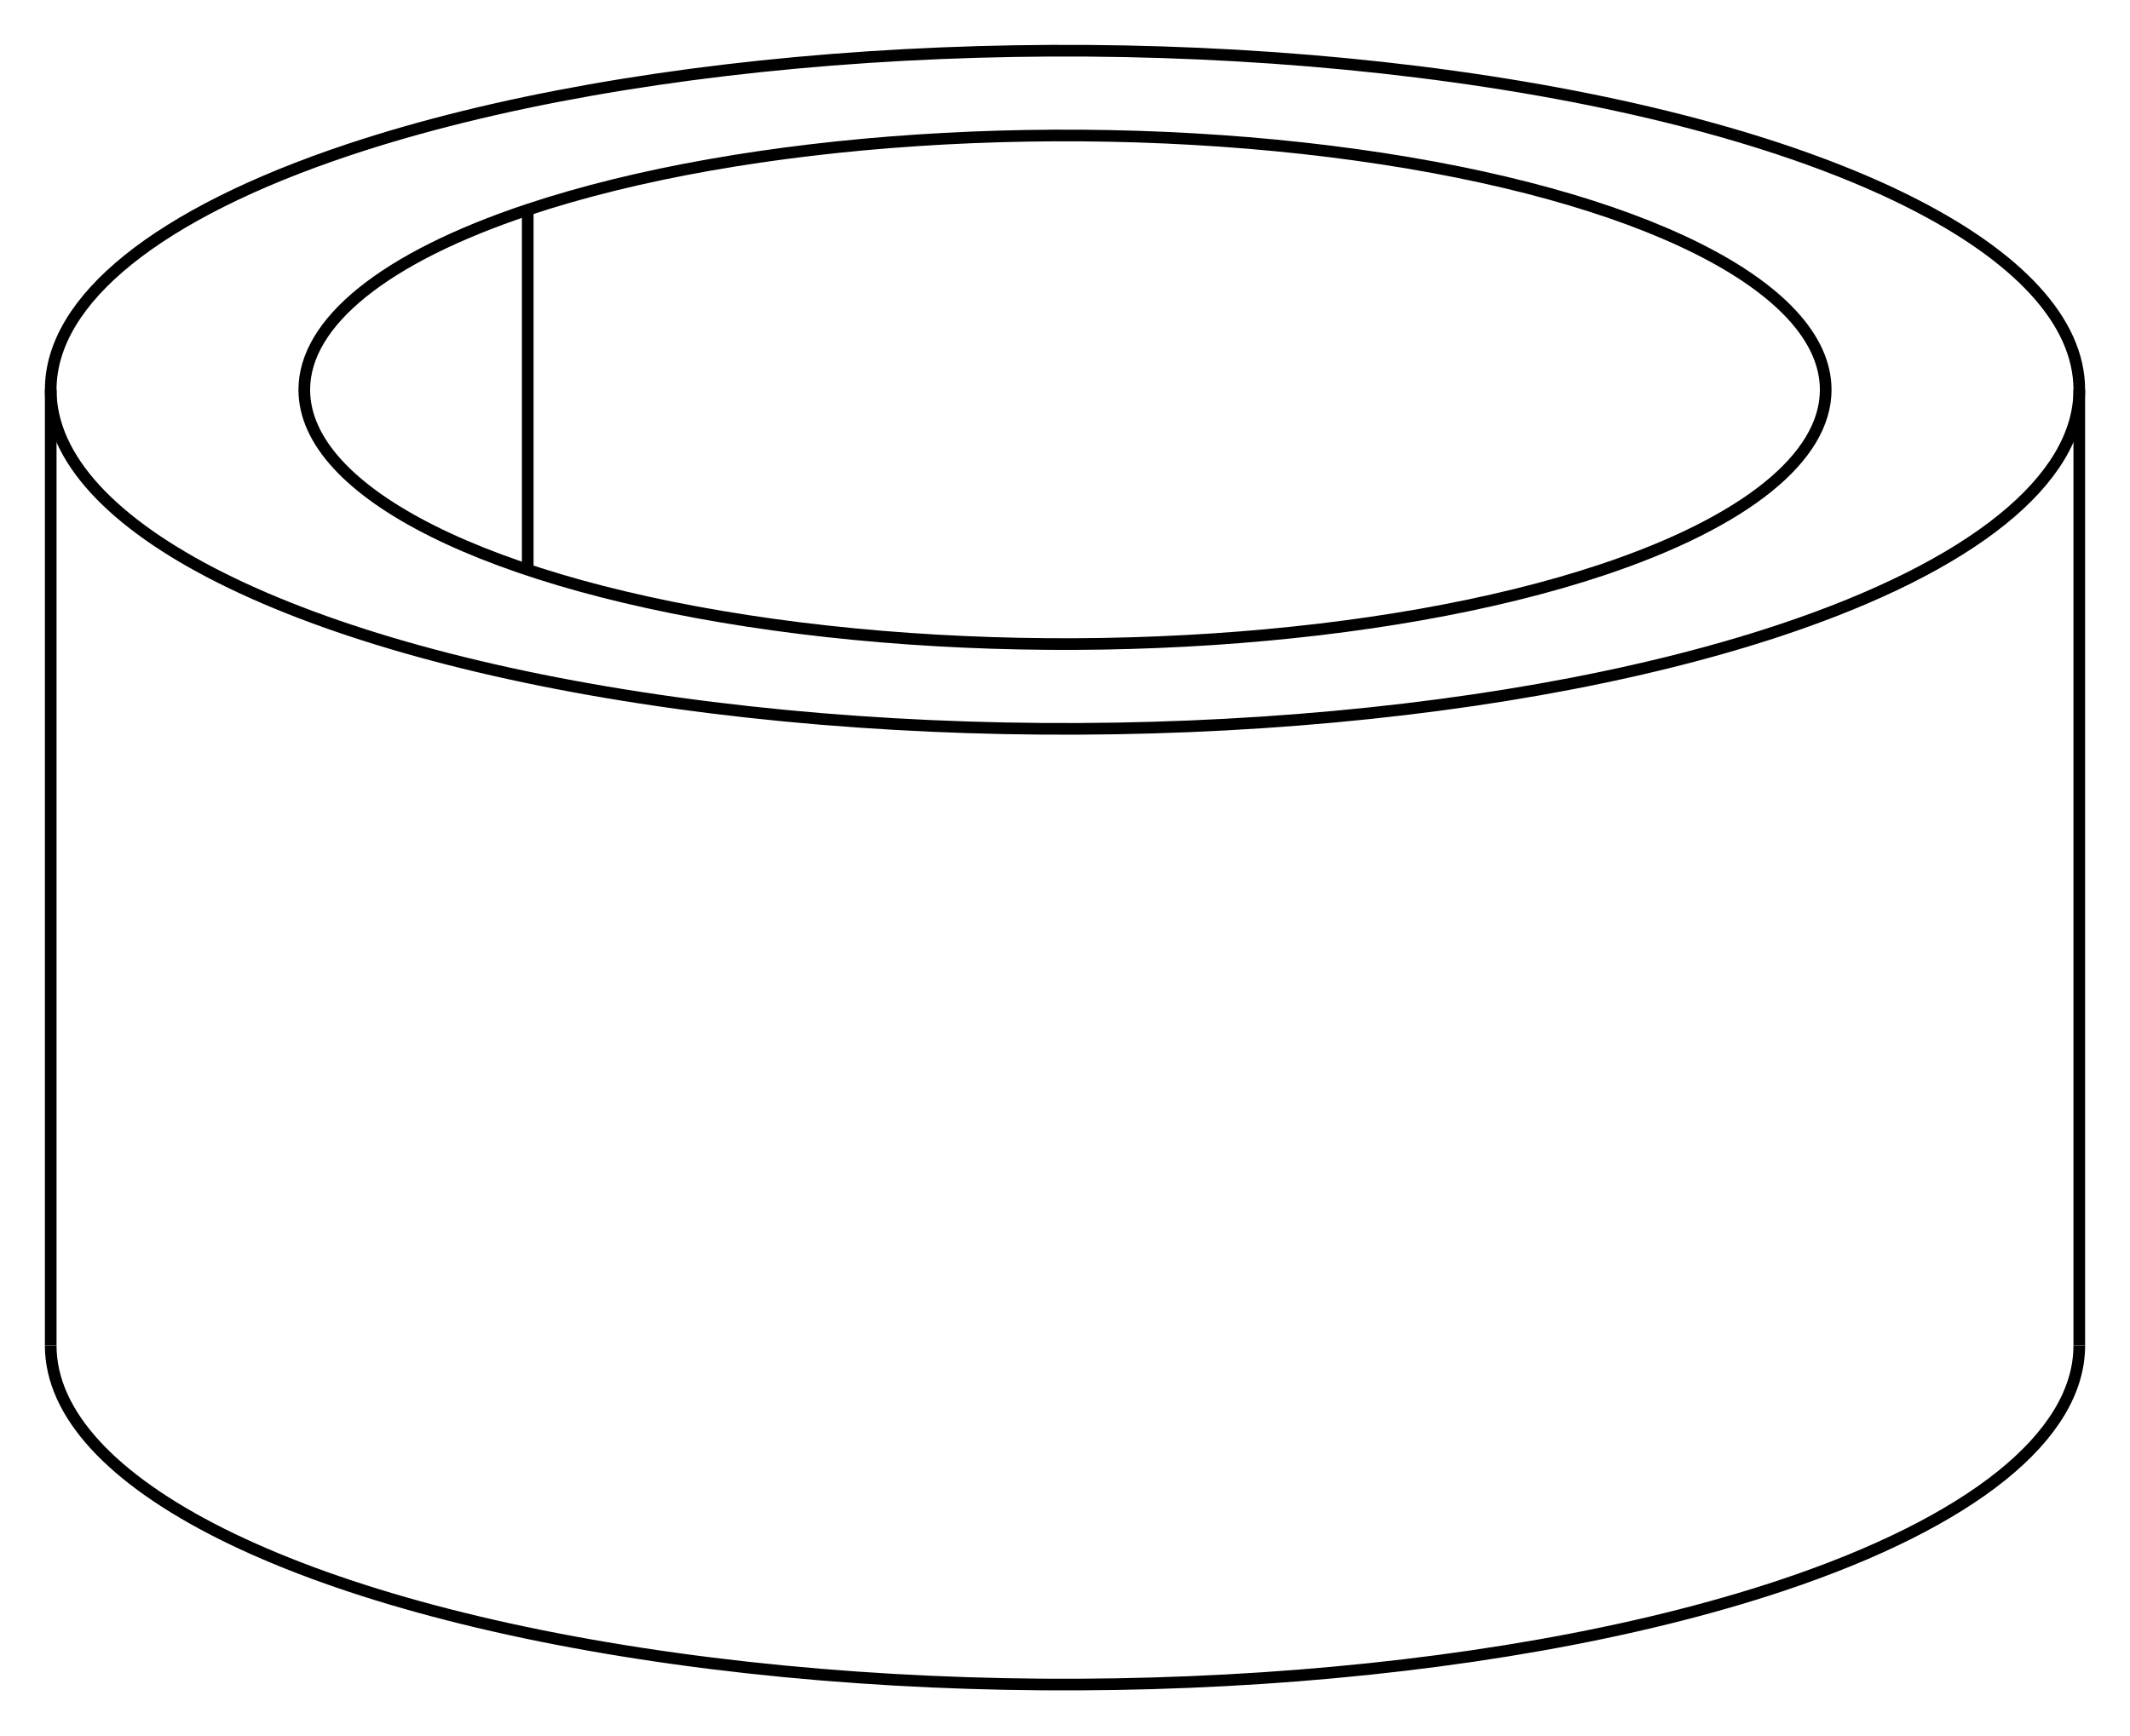
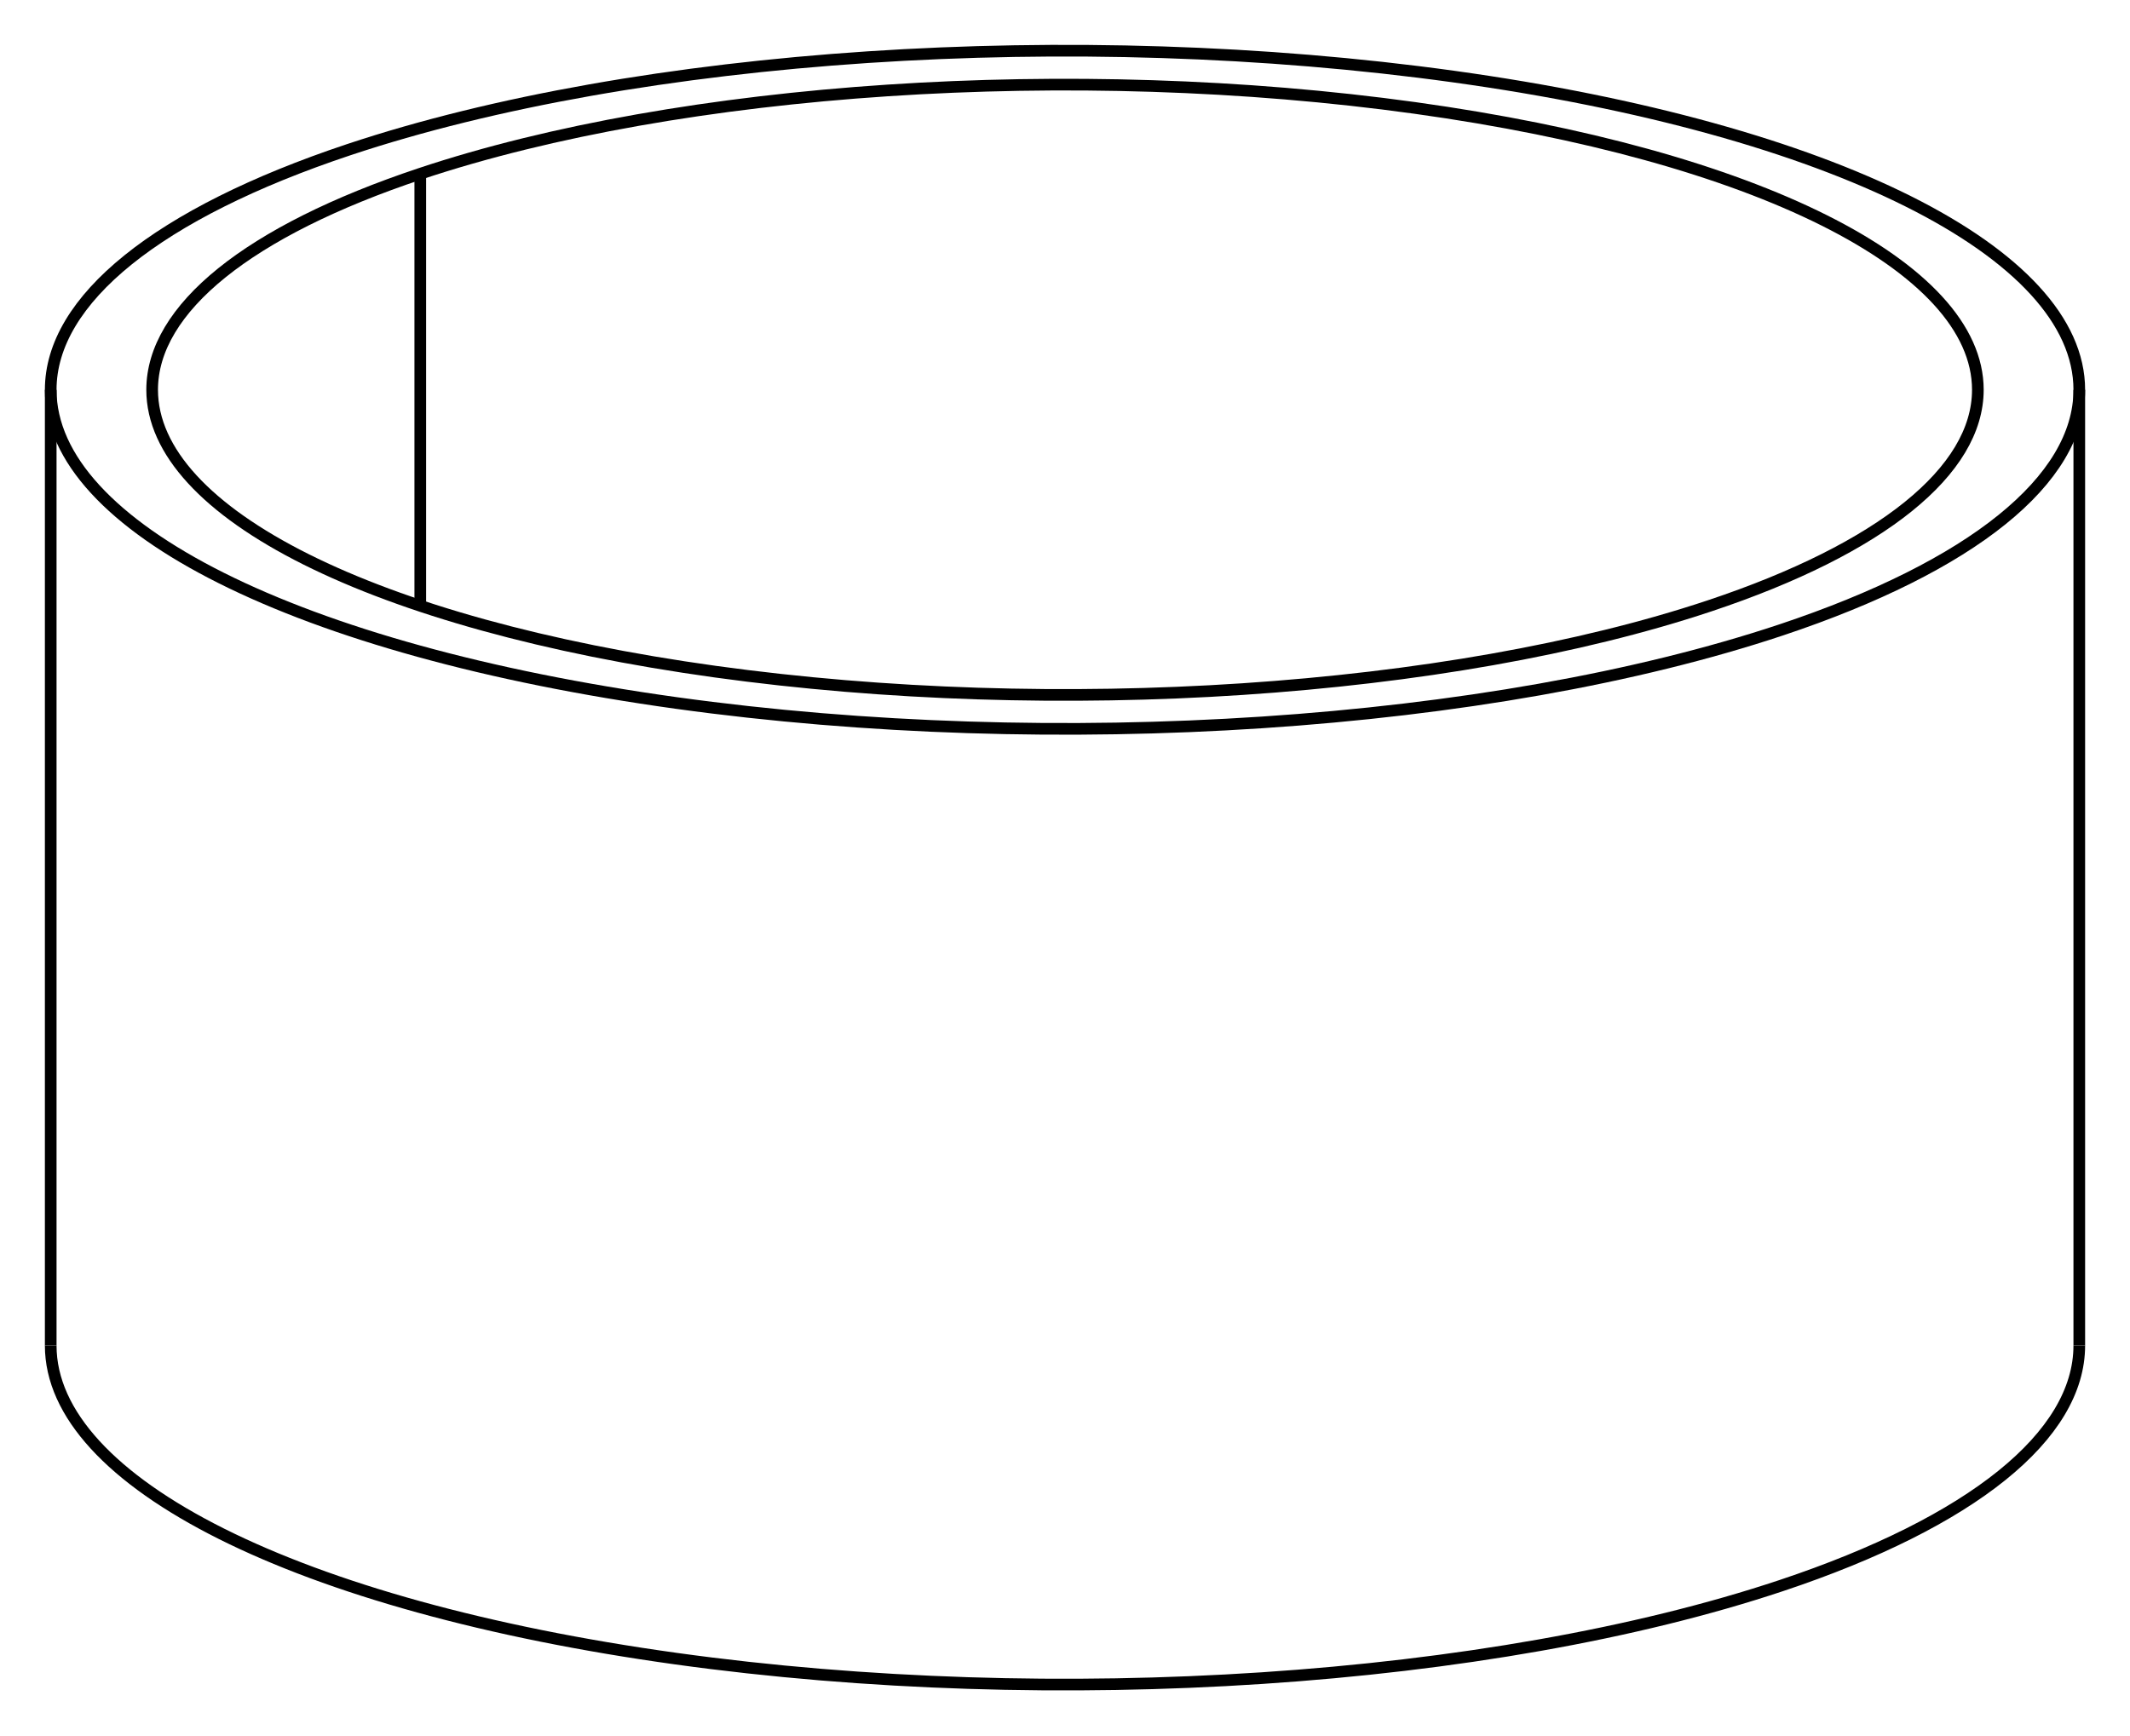
<svg xmlns="http://www.w3.org/2000/svg" version="1.1" viewBox="-21 -17.112 42 34.224" fill="none" stroke="black" stroke-width="0.6%" vector-effect="non-scaling-stroke">
  <path d="M 20 9.424 A 20 6.687 360 0 1 14.126 14.159 A 20 6.687 360 0 1 -20 9.424" />
  <path d="M -14.126 -14.159 A 20 6.687 360 0 1 20 -9.424 A 20 6.687 360 0 1 14.126 -4.69 A 20 6.687 360 0 1 -20 -9.424 A 20 6.687 360 0 1 -14.126 -14.159 Z" />
-   <path d="M -10.594 -12.975 A 15 5.016 360 0 1 15 -9.424 A 15 5.016 360 0 1 10.594 -5.874 A 15 5.016 360 0 1 -15 -9.424 A 15 5.016 360 0 1 -10.594 -12.975 Z" />
-   <path d="M -10.594 -5.874 L -10.594 -12.975" />
+   <path d="M -12.713 -13.685 A 18 6.019 360 0 1 18 -9.424 A 18 6.019 360 0 1 12.713 -5.164 A 18 6.019 360 0 1 -18 -9.424 A 18 6.019 360 0 1 -12.713 -13.685 Z" />
+   <path d="M -12.713 -5.164 L -12.713 -13.685" />
  <path d="M 20 -9.424 L 20 9.424" />
  <path d="M -20 -9.424 L -20 9.424" />
</svg>
